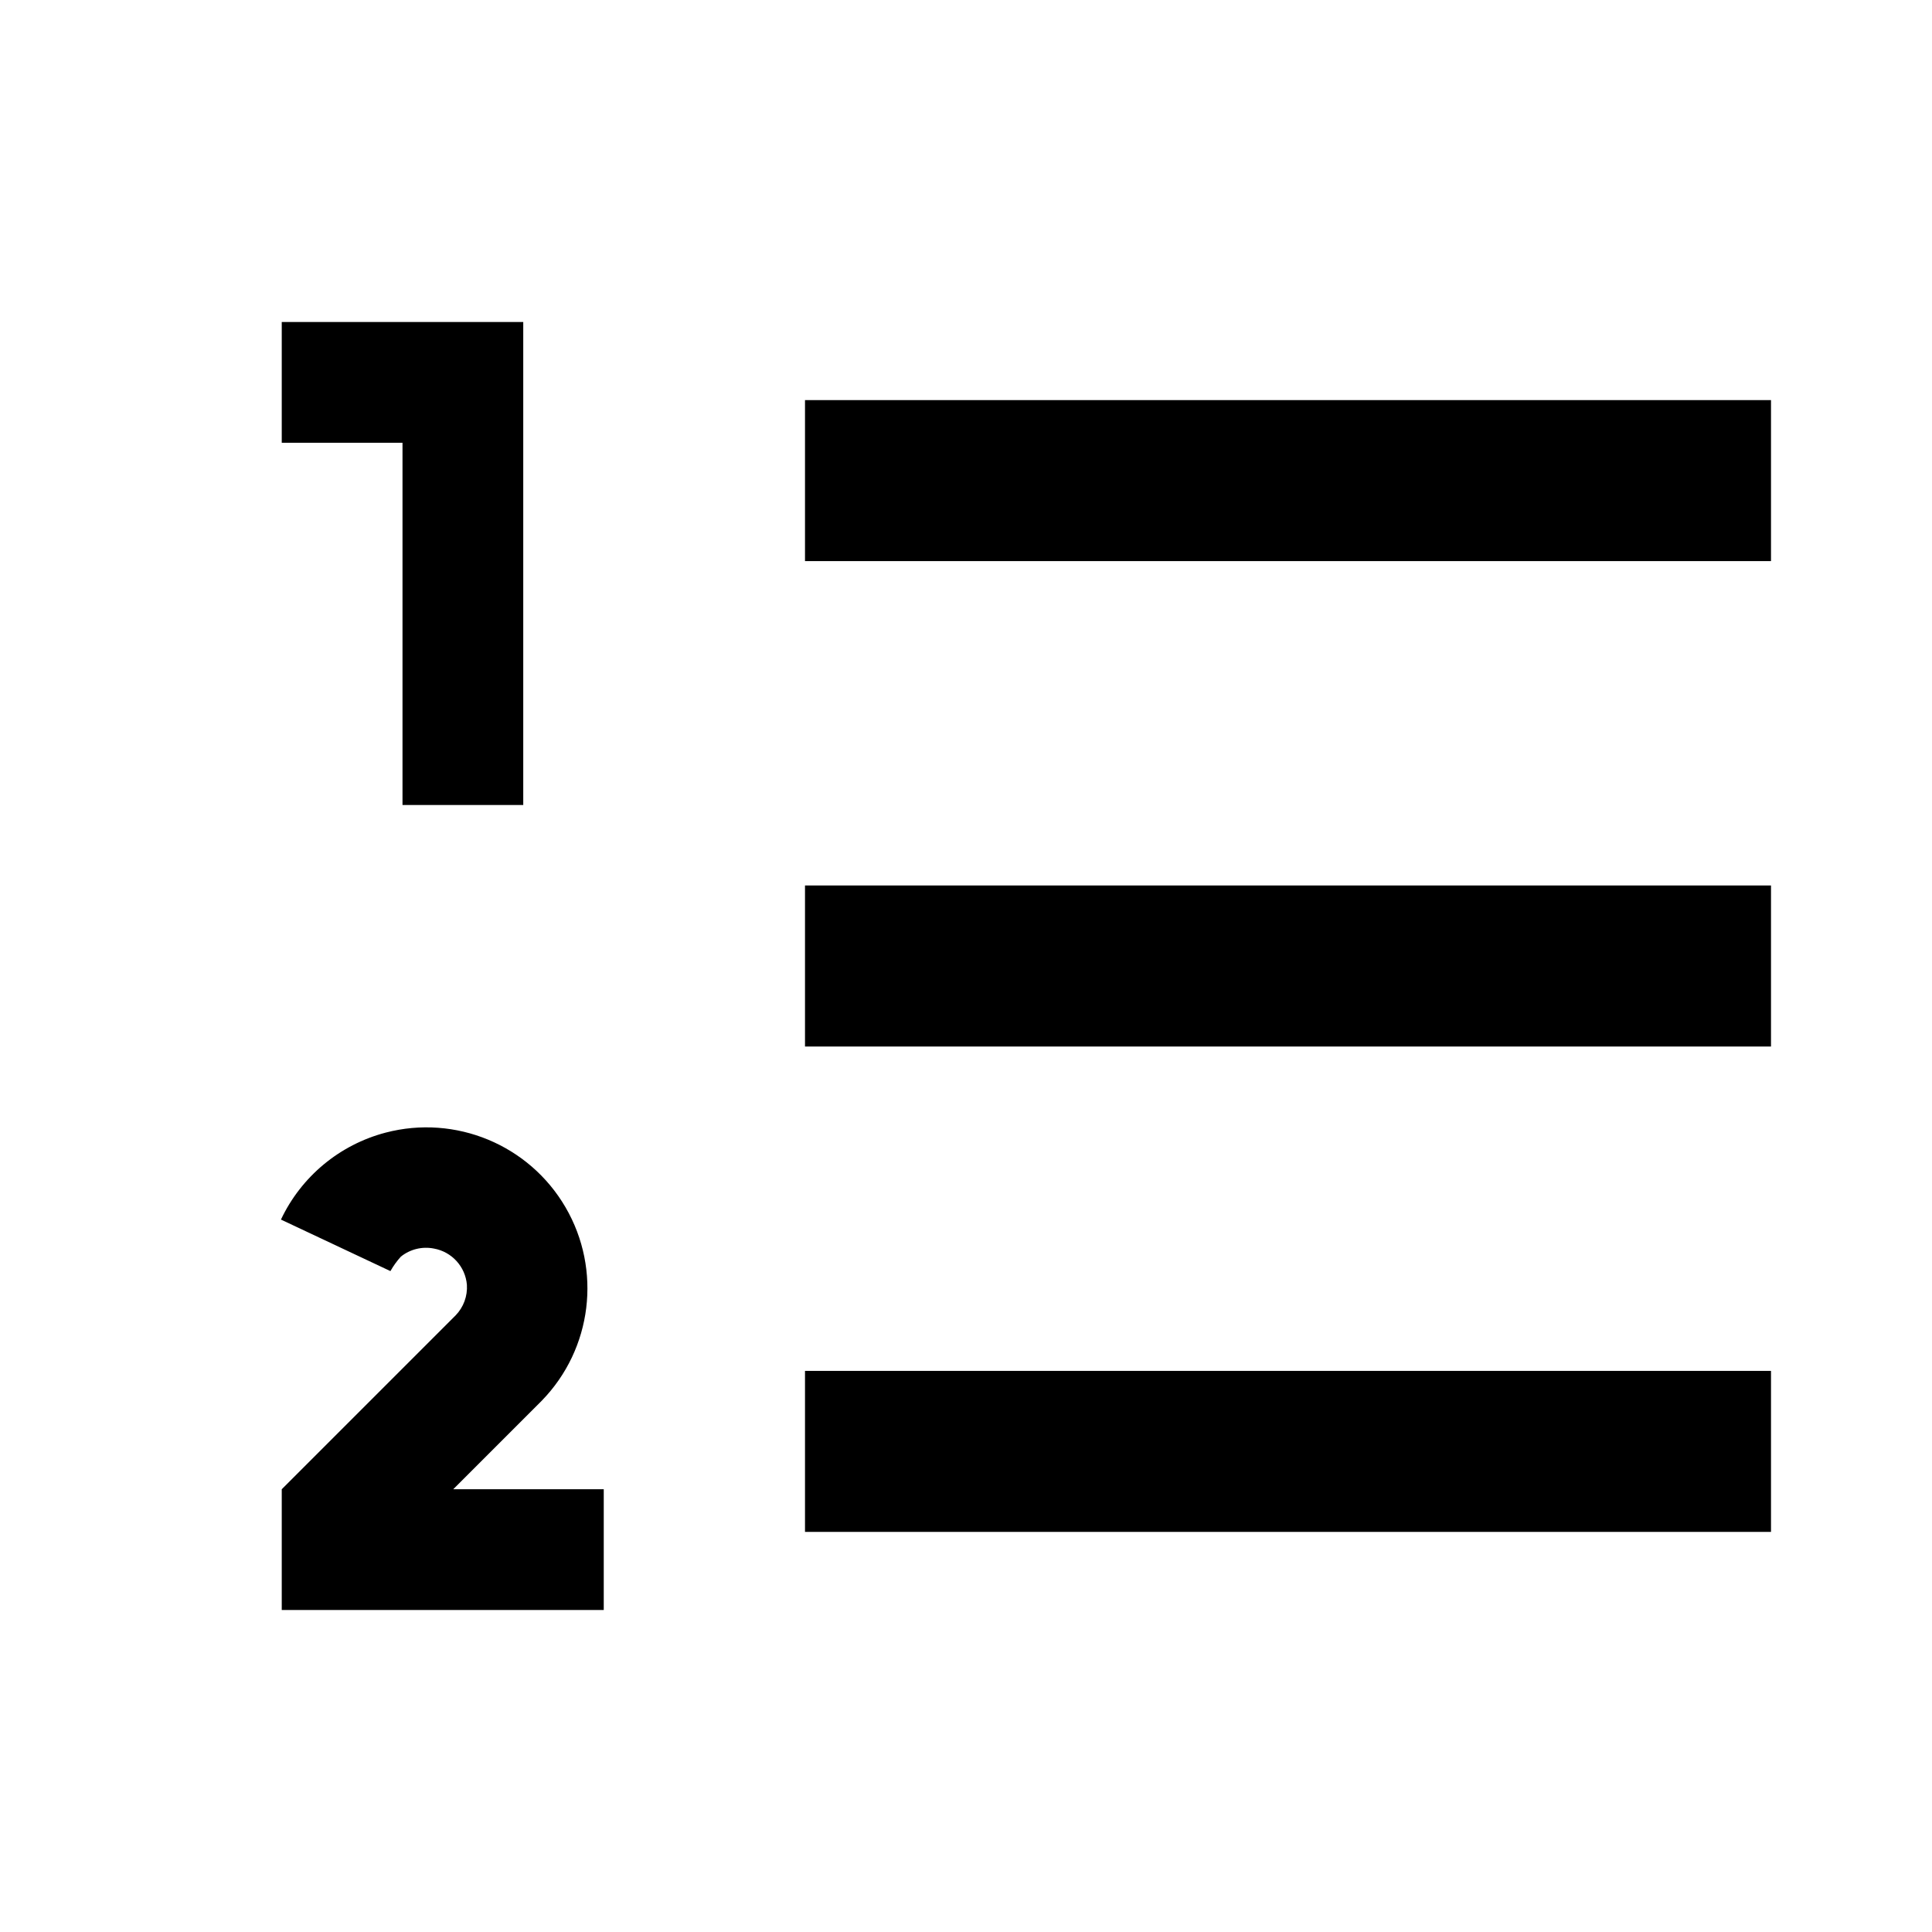
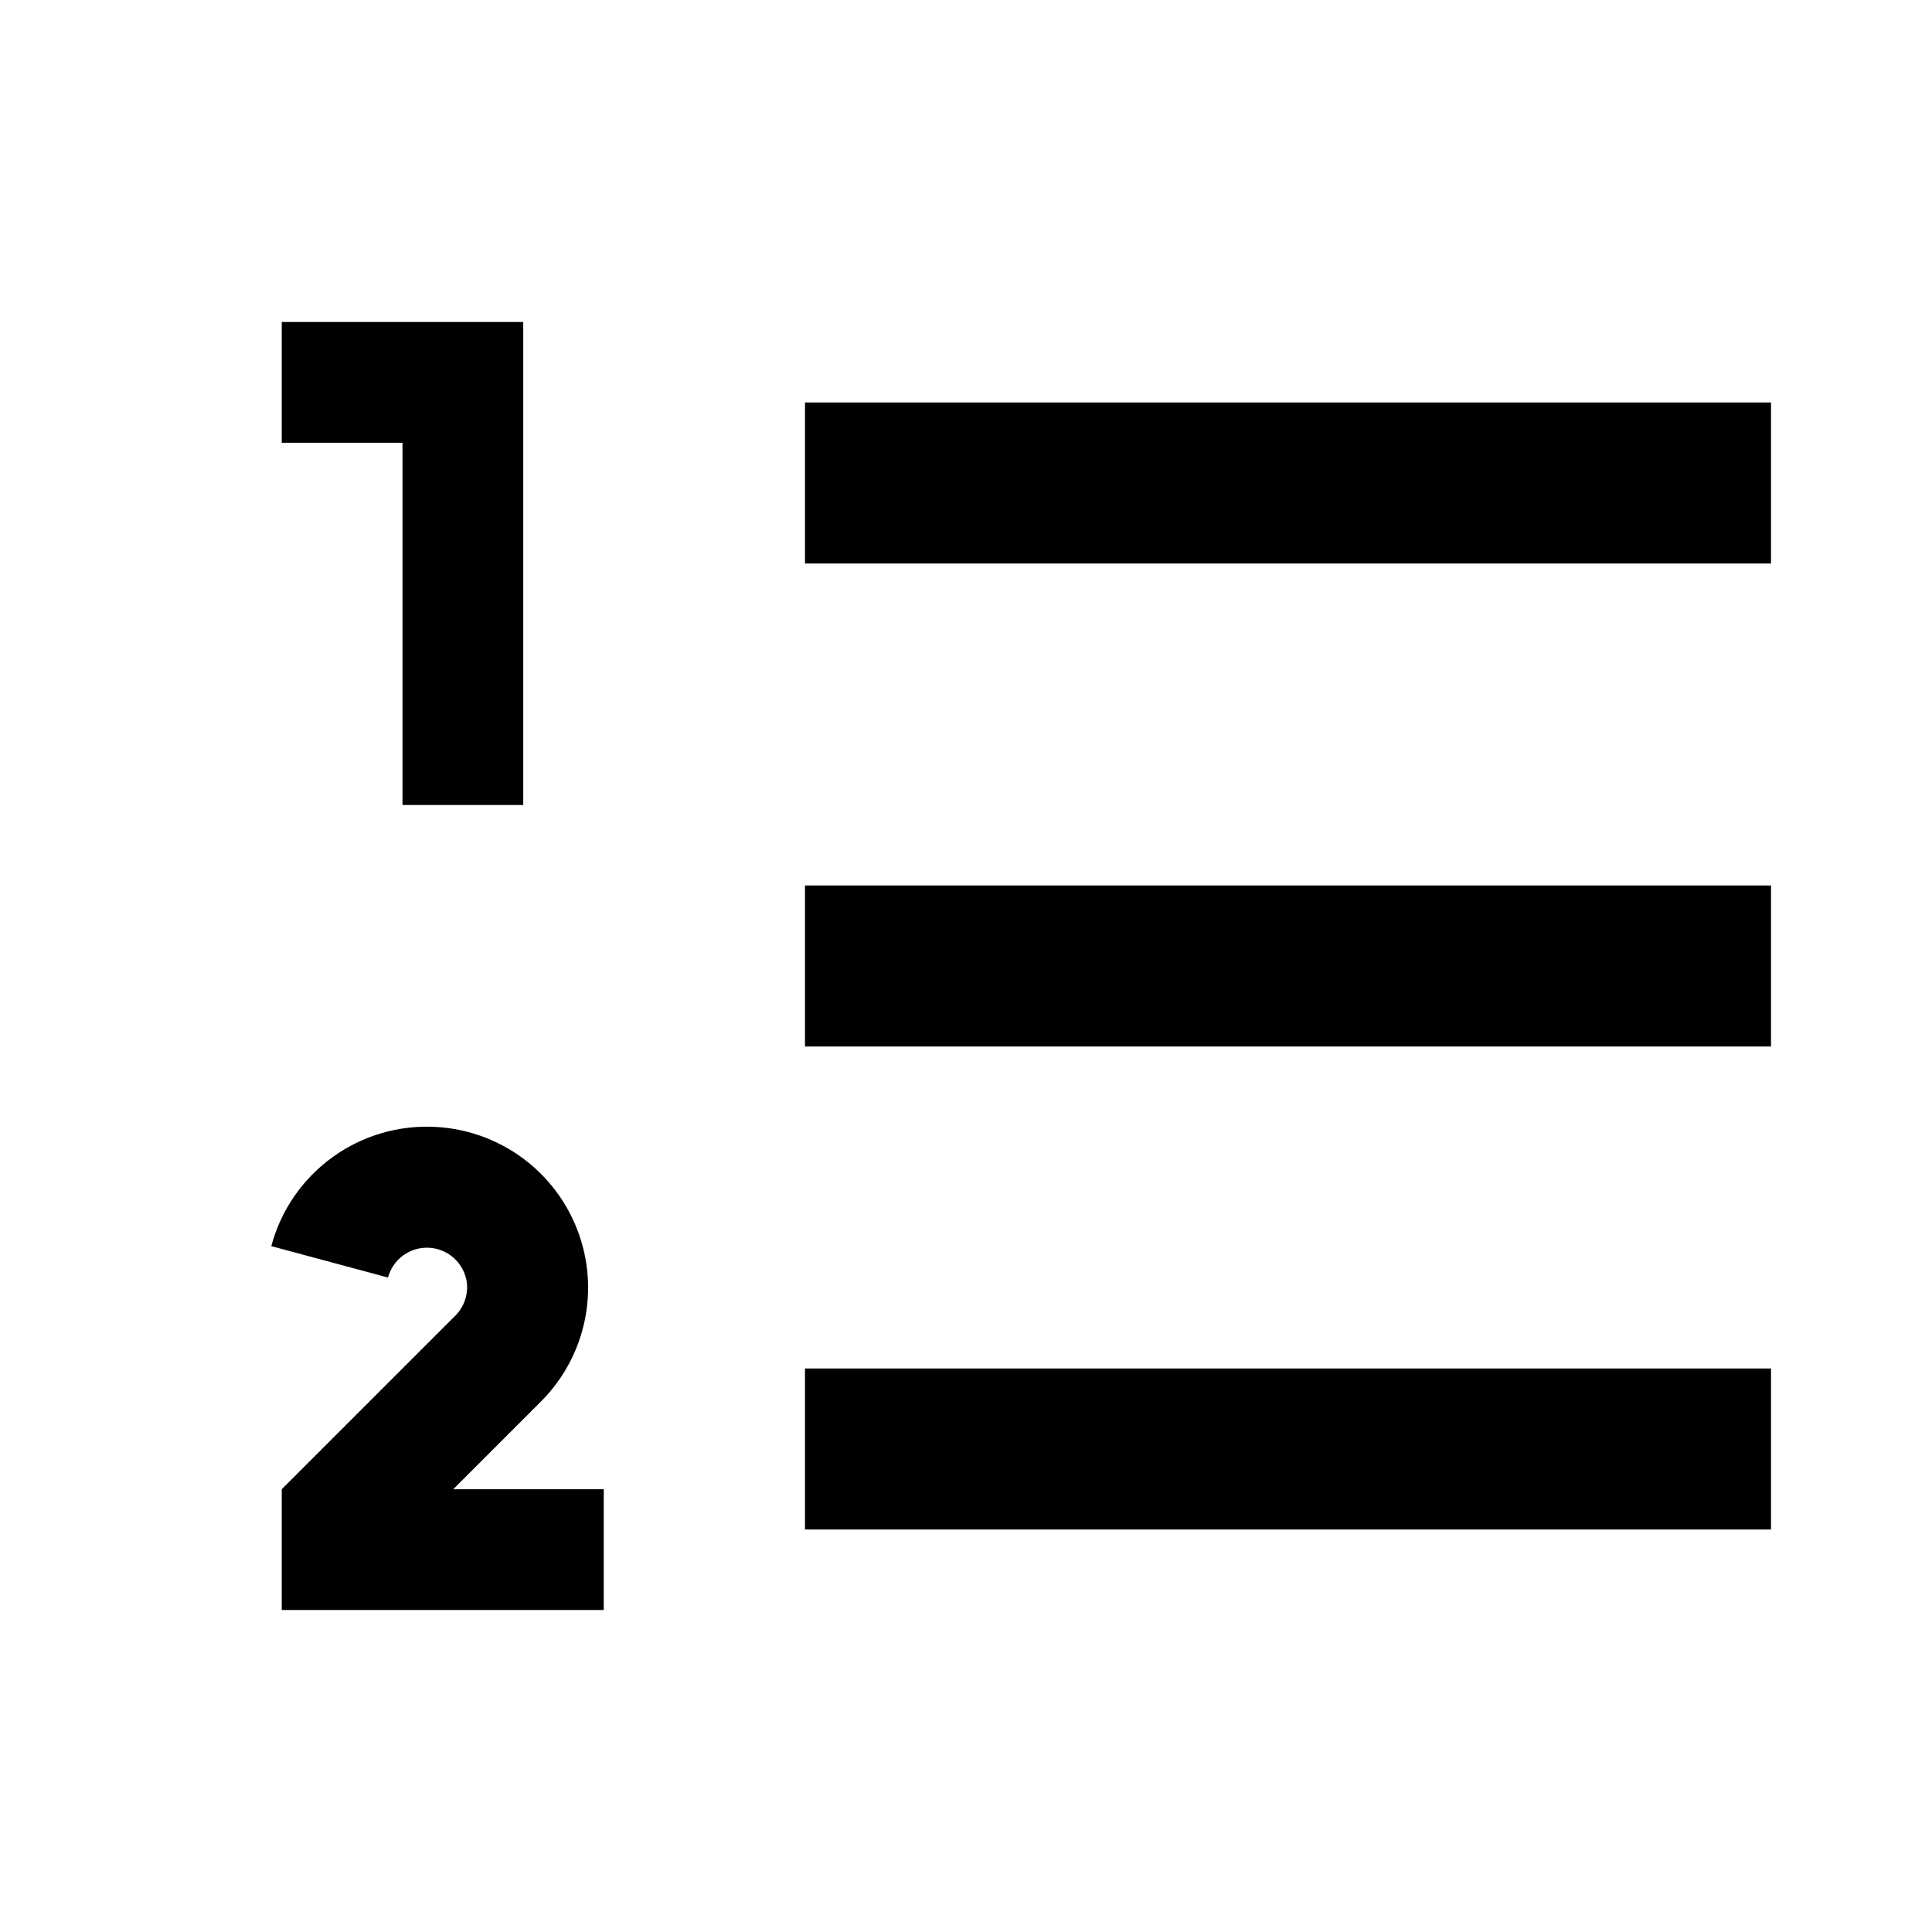
<svg xmlns="http://www.w3.org/2000/svg" viewBox="0 0 24 24">
-   <path fill="currentColor" d="M4.79 14.07a2 2 0 0 1 1.94 3.33l-1.1 1.1H7.5V20h-4v-1.5l2.16-2.16a.5.5 0 0 0 .14-.38.5.5 0 0 0-.41-.45.5.5 0 0 0-.41.1 1 1 0 0 0-.13.18l-1.36-.64a2 2 0 0 1 1.3-1.08M22 19.03H10v-2h12zM22 13H10v-2h12zM6.5 10H5V5.5H3.5V4h3zM22 6.97H10v-2h12z" />
+   <path fill="currentColor" d="M5.43 14a2 2 0 0 1 1.3 3.4l-1.1 1.1H7.5V20h-4v-1.5l2.16-2.16a.5.5 0 0 0 .14-.4.5.5 0 0 0-.47-.44.5.5 0 0 0-.51.37l-1.45-.39A2 2 0 0 1 5.43 14M22 19H10v-2h12zM22 13H10v-2h12zM6.5 10H5V5.5H3.5V4h3zM22 7H10V5h12z" />
</svg>
